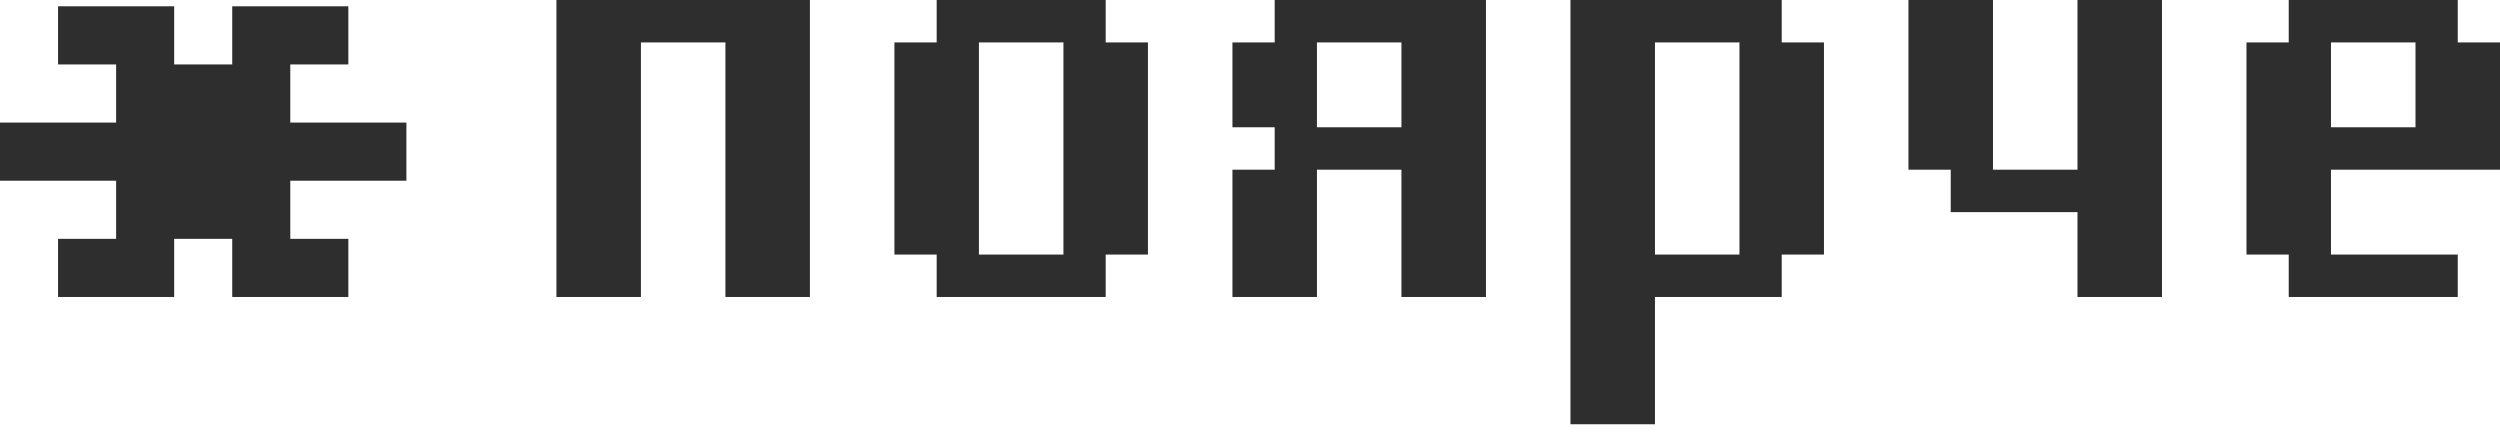
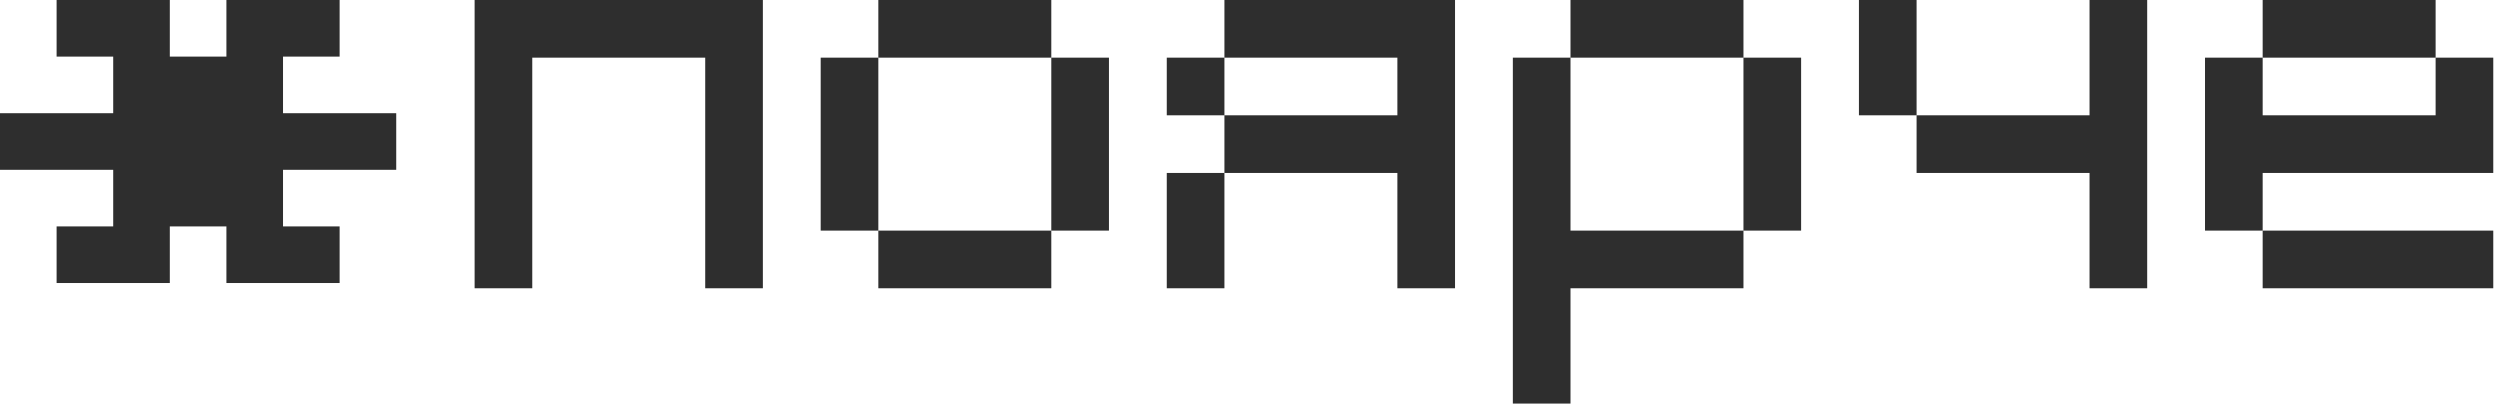
- <svg xmlns="http://www.w3.org/2000/svg" width="130" height="23" viewBox="0 0 130 23" fill="none">
-   <path d="M42.116 15.443H37.722V2.206H33.328V15.443H28.934V0H42.116V15.443Z" fill="#2E2E2E" />
-   <path d="M59.693 13.237H57.496V15.443H48.707V13.237H46.51V2.206H48.707V0H57.496V2.206H59.693V13.237ZM55.299 13.237V2.206H50.904V13.237H55.299Z" fill="#2E2E2E" />
-   <path d="M77.27 15.443H72.875V8.824H68.481V15.443H64.087V8.824H66.284V6.618H64.087V2.206H66.284V0H77.27V15.443ZM72.875 6.618V2.206H68.481V6.618H72.875Z" fill="#2E2E2E" />
-   <path d="M94.846 13.237H92.649V15.443H86.058V22.061H81.664V0H92.649V2.206H94.846V13.237ZM90.452 13.237V2.206H86.058V13.237H90.452Z" fill="#2E2E2E" />
-   <path d="M112.423 15.443H108.029V11.03H101.438V8.824H99.24V0H103.635V8.824H108.029V0H112.423V15.443Z" fill="#2E2E2E" />
-   <path d="M130 8.824H121.211V13.237H127.803V15.443H119.014V13.237H116.817V2.206H119.014V0H127.803V2.206H130V8.824ZM125.606 6.618V2.206H121.211V6.618H125.606Z" fill="#2E2E2E" />
-   <path d="M21.133 9.397H15.095V12.42H18.114V15.443H12.076V12.42H9.057V15.443H3.019V12.42H6.038V9.397H0V6.374H6.038V3.351H3.019V0.327H9.057V3.351H12.076V0.327H18.114V3.351H15.095V6.374H21.133V9.397Z" fill="#2E2E2E" />
+ <svg xmlns="http://www.w3.org/2000/svg" width="265" height="43" viewBox="0 0 265 43" fill="none">
+   <path d="M42 18H30V24H36V30H24V24H18V30H6V24H12V18H0V12H12V6H6V0H18V6H24V0H36V6H30V12H42V18Z" fill="#2E2E2E" />
+   <path d="M56.42 6.111V30.556H50.309V0H80.864V30.556H74.753V6.111H56.42Z" fill="#2E2E2E" />
+   <path d="M93.104 24.444H86.993V6.111H93.104V24.444ZM111.438 6.111H93.104V0H111.438V6.111ZM117.549 24.444H111.438V6.111H117.549V24.444ZM111.438 30.556H93.104V24.444H111.438V30.556Z" fill="#2E2E2E" />
+   <path d="M129.789 12.222H123.678V6.111H129.789V12.222ZM123.678 18.333H129.789V30.556H123.678V18.333ZM148.122 6.111H129.789V0H154.233V30.556H148.122V18.333H129.789V12.222H148.122V6.111Z" fill="#2E2E2E" />
+   <path d="M184.807 6.111H166.473V0H184.807V6.111ZM166.473 30.556V42.778H160.362V6.111H166.473V24.444H184.807V30.556H166.473ZM190.918 24.444H184.807V6.111H190.918V24.444Z" fill="#2E2E2E" />
+   <path d="M197.047 0H203.158V12.222H197.047V0ZM221.491 12.222V0H227.602V30.556H221.491V18.333H203.158V12.222H221.491Z" fill="#2E2E2E" />
+   <path d="M258.176 6.111H239.843V0H258.176V6.111ZM239.843 18.333V24.444H233.731V6.111H239.843V12.222H258.176V6.111H264.287V18.333H239.843ZM264.287 30.556H239.843V24.444H264.287V30.556Z" fill="#2E2E2E" />
</svg>
